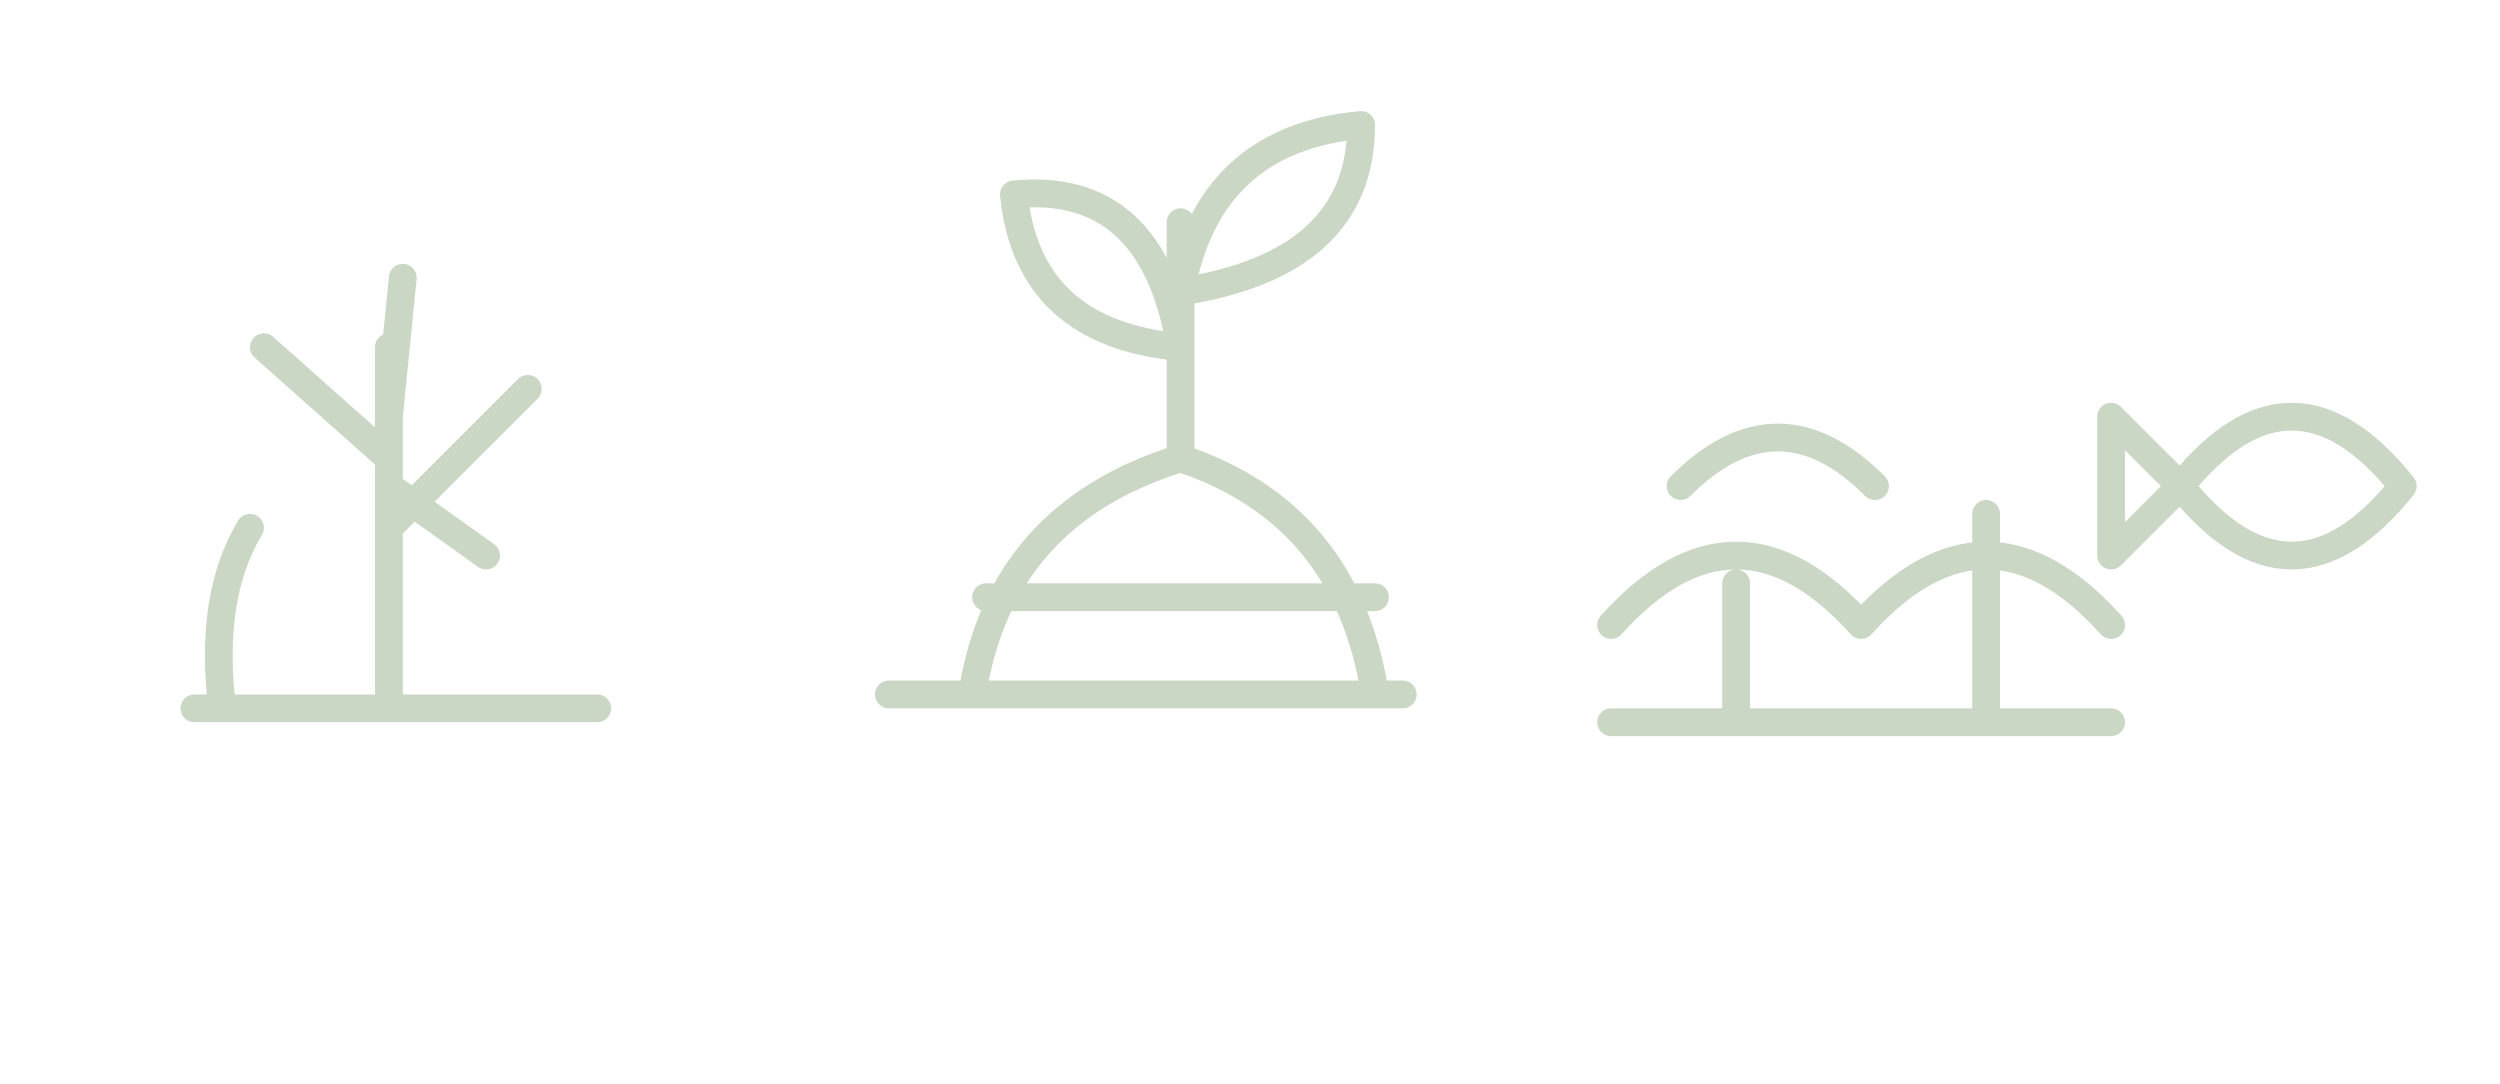
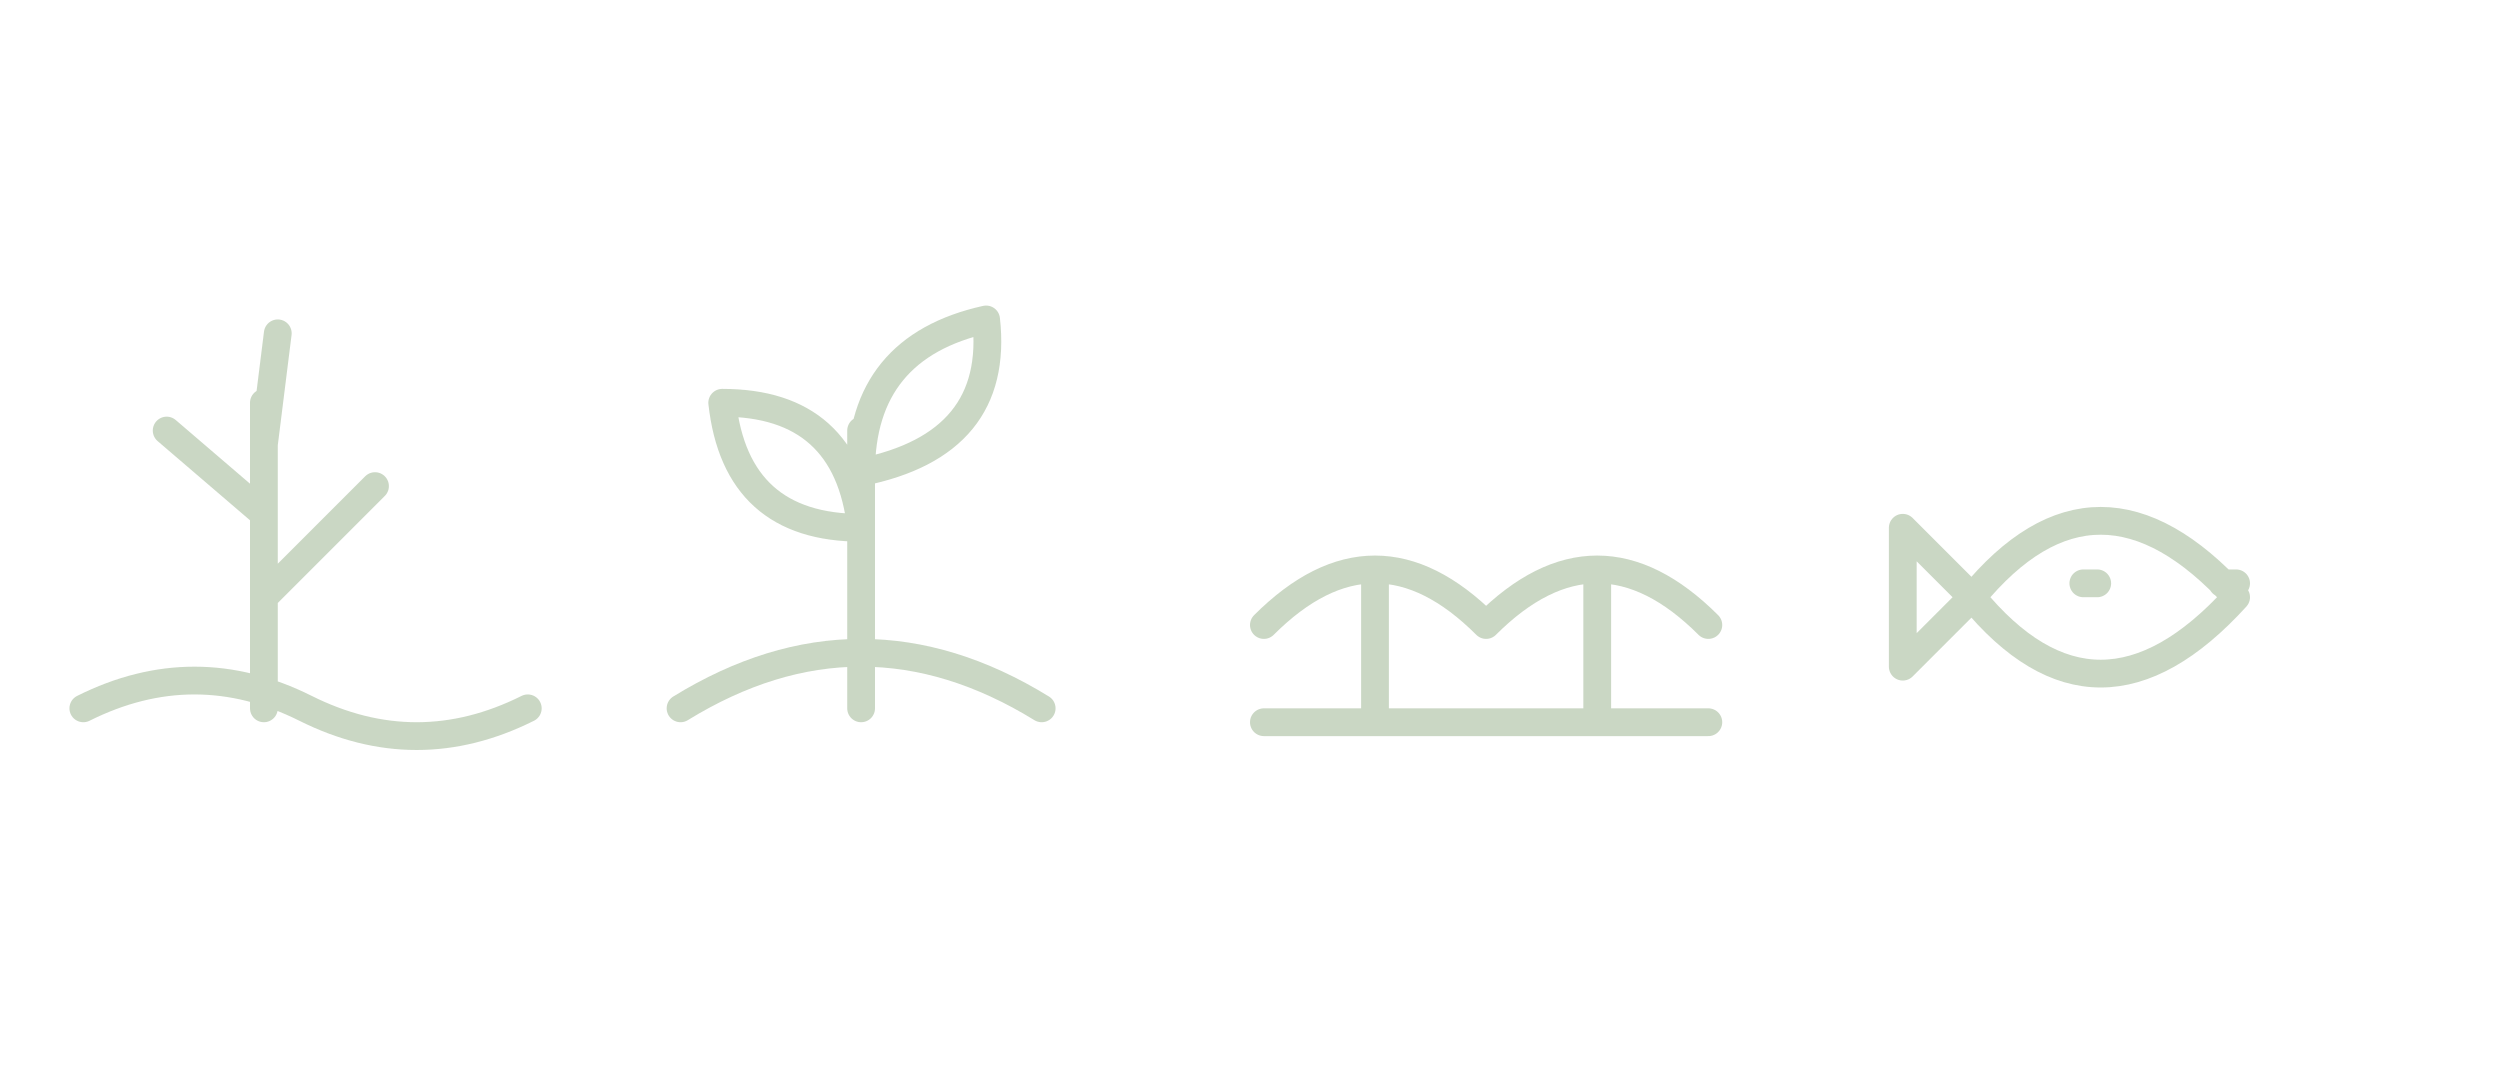
<svg xmlns="http://www.w3.org/2000/svg" viewBox="0 0 180 78" fill="none" stroke="#648953" stroke-width="2" stroke-linecap="round" stroke-linejoin="round" opacity=".34">
-   <path d="M14 51h29M28 51V25m0 8-9-8m9 13 10-10m-10 2 1-10m-1 15 7 5m-19 11q-1-8 2-13" />
-   <path d="M64 50h37m-31 0q2-13 15-17 12 4 14 17m-28-7h28m-14-10V16m0 9q-11-1-12-11 10-1 12 11zm0-4q2-11 13-12 0 10-13 12z" />
-   <path d="M116 45q9-10 18 0 9-10 18 0m-36 7h36m-27-1v-9m18 9V37m-22-2q7-7 14 0" />
-   <path d="M157 35q8-10 16 0-8 10-16 0zm0 0-5-5v10z" />
+   <path d="M6 51q8-4 16 0t16 0m-19 0V29m0 8-7-6m7 12 8-8m-8-3 1-8" />
+   <path d="M49 51q13-8 26 0m-13 0V31m0 7q-9 0-10-9 9 0 10 9zm0-4q0-9 9-11 1 9-9 11z" />
+   <path d="M91 45q8-8 16 0 8-8 16 0m-32 7h32m-24-1v-9m16 9v-9" />
+   <path d="M142 43q9-11 19 0-10 11-19 0zm0 0-5-5v10zm8-1h1m9 0h1" />
</svg>
